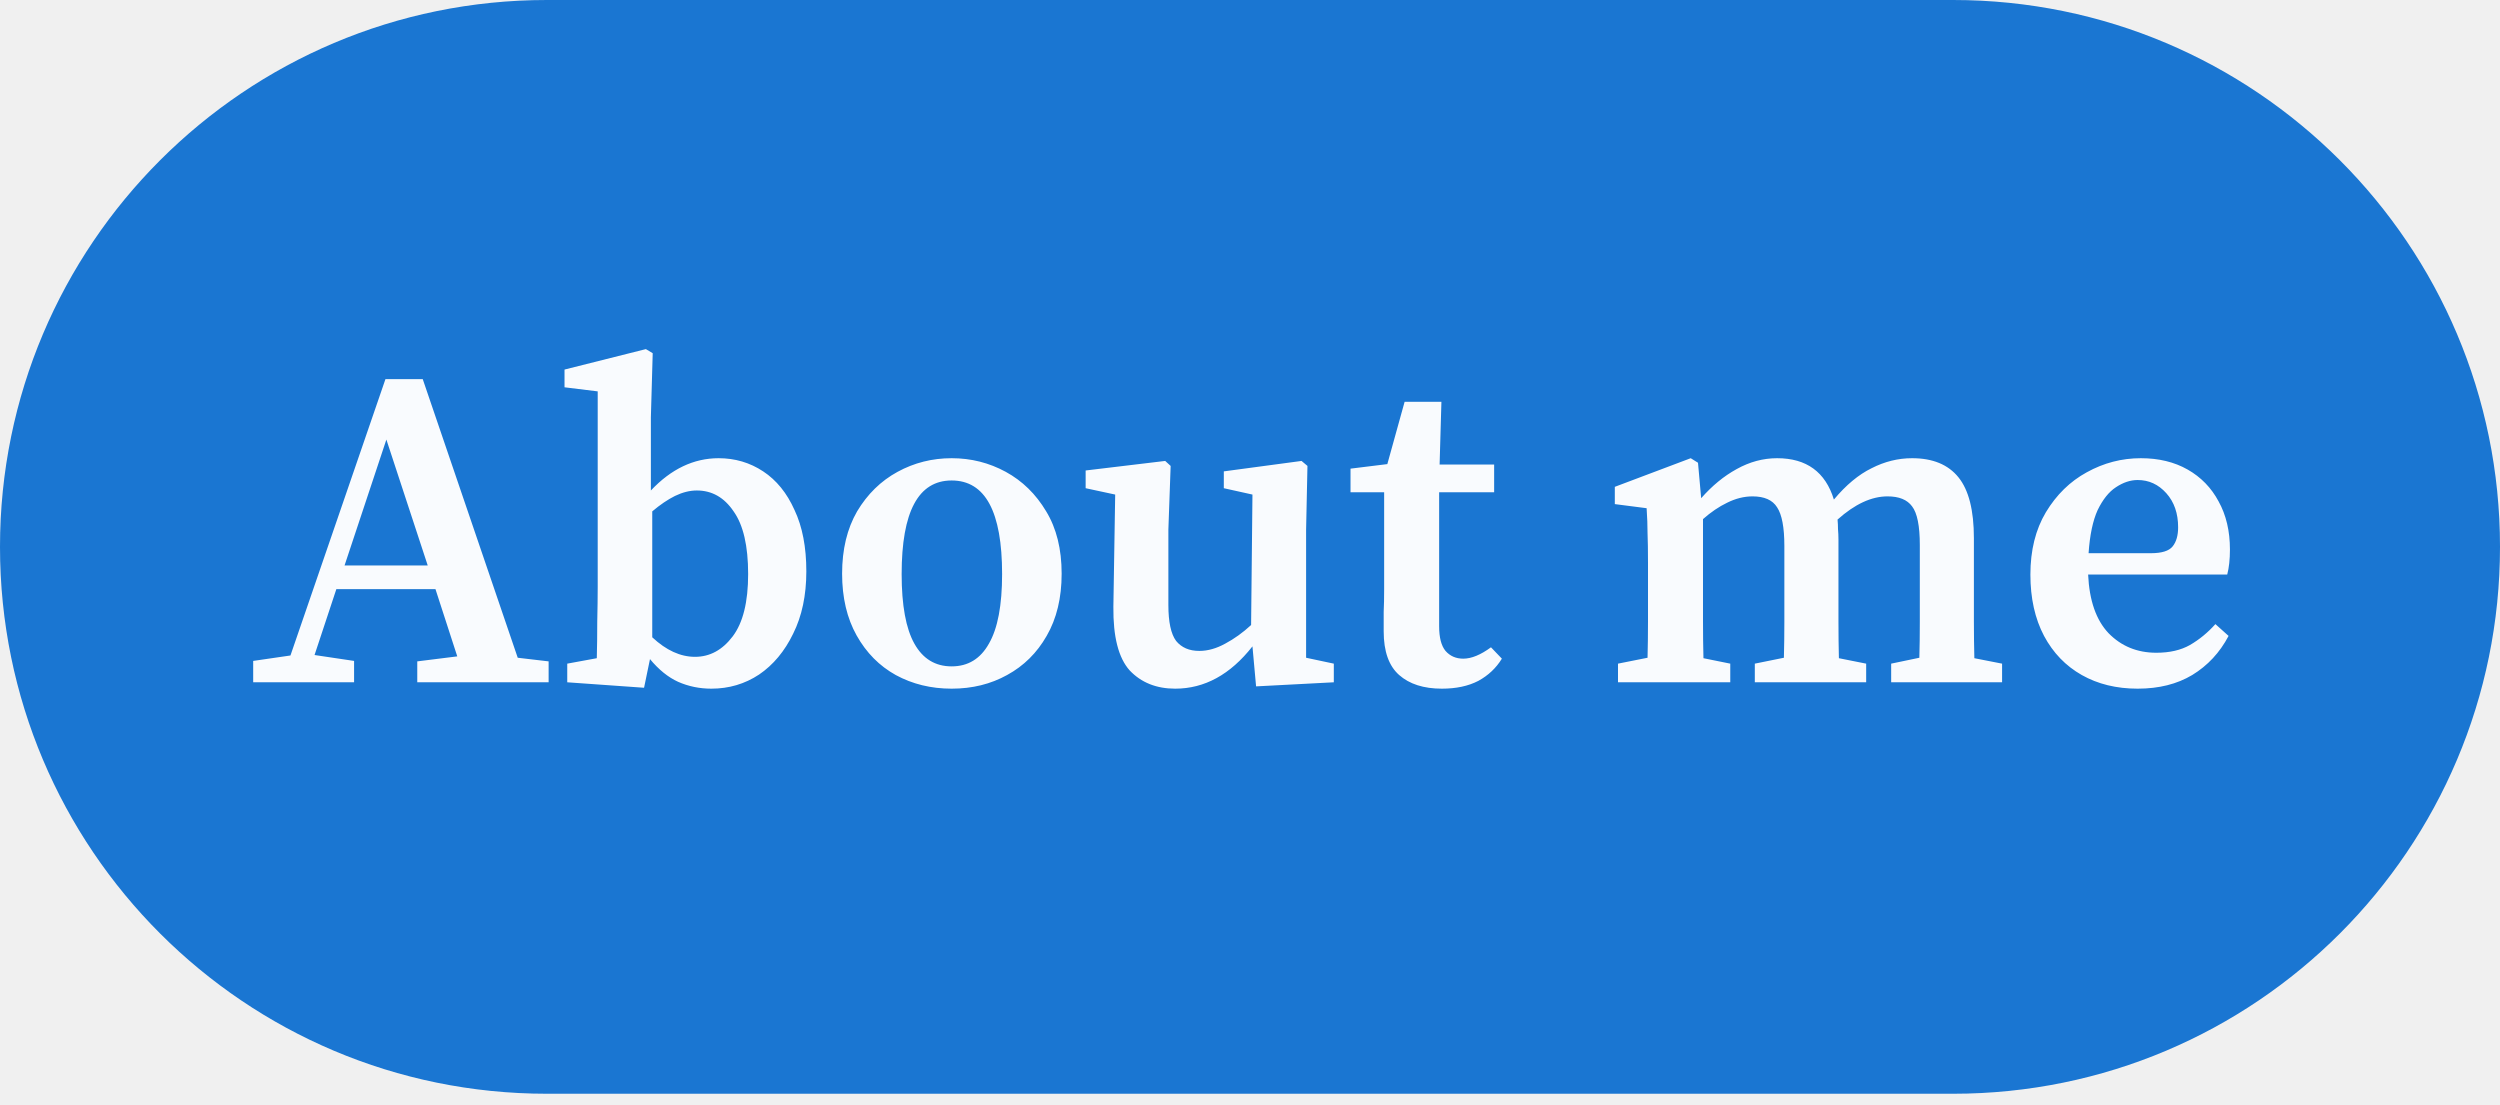
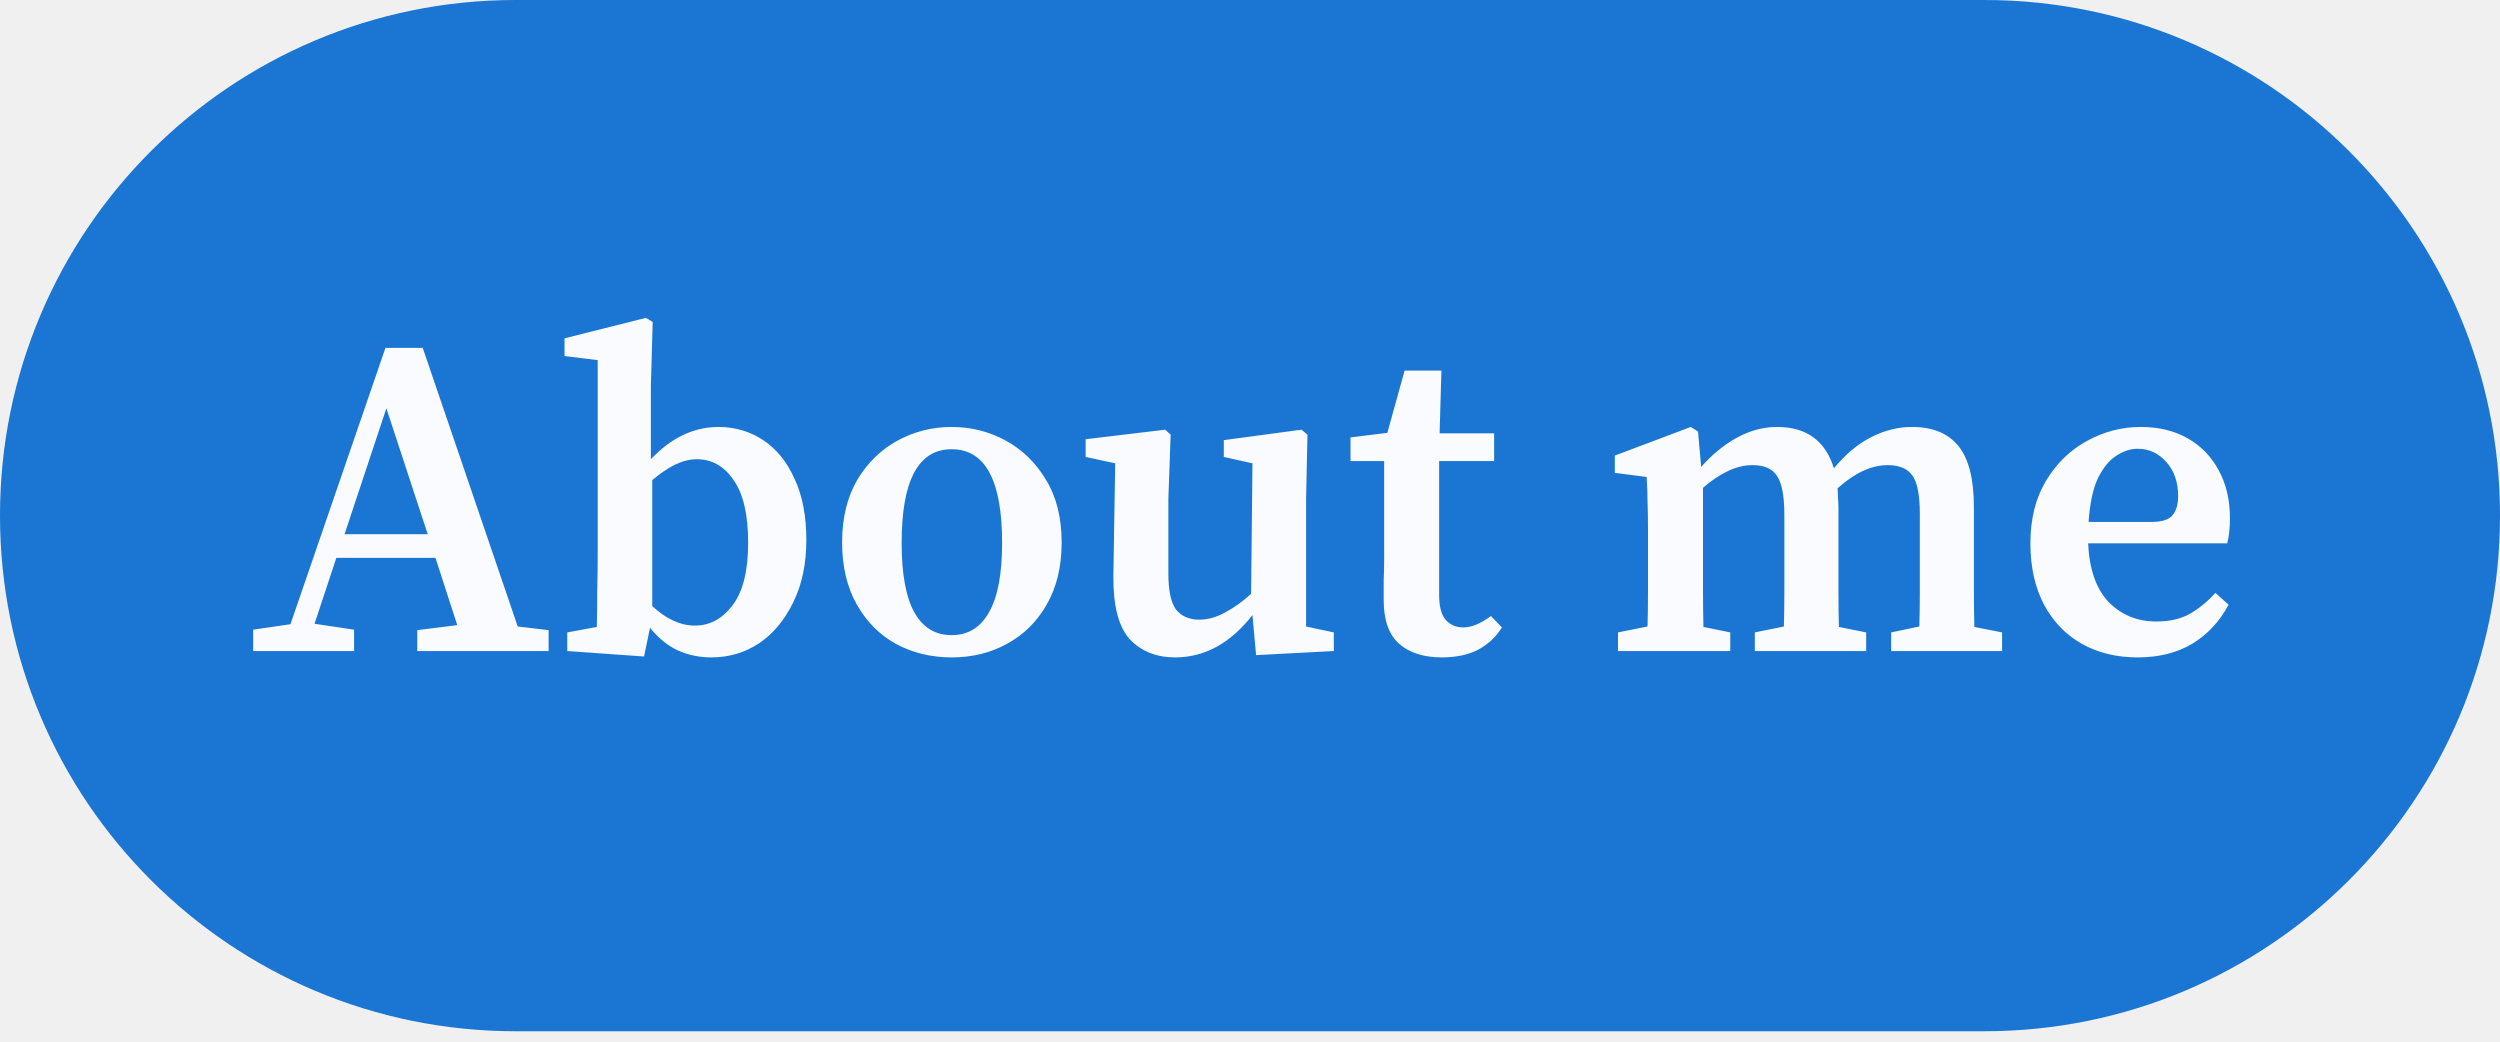
- <svg xmlns="http://www.w3.org/2000/svg" width="120" height="53" viewBox="0 0 120 53" fill="none">
-   <rect width="120" height="52.5" rx="26.25" fill="#1A76D2" />
-   <path d="M18.546 21.099L16.538 27.143H20.531L18.546 21.099ZM12.153 32.75V31.724L13.942 31.463L18.502 18.197H20.291L24.851 31.572L26.334 31.746V32.75H20.029V31.746L21.949 31.506L20.902 28.277H16.145L15.098 31.441L16.996 31.724V32.75H12.153ZM27.228 32.75V31.855L28.646 31.594C28.661 31.055 28.668 30.474 28.668 29.848C28.682 29.208 28.69 28.648 28.69 28.168V18.786L27.097 18.59V17.739L31.002 16.757L31.33 16.954L31.242 20.03V23.543C32.217 22.51 33.301 21.994 34.493 21.994C35.279 21.994 35.992 22.204 36.632 22.626C37.272 23.048 37.773 23.666 38.137 24.481C38.515 25.281 38.704 26.263 38.704 27.426C38.704 28.576 38.493 29.572 38.072 30.416C37.664 31.259 37.119 31.914 36.435 32.379C35.752 32.83 34.988 33.056 34.144 33.056C33.577 33.056 33.046 32.946 32.551 32.728C32.072 32.51 31.621 32.146 31.199 31.637L30.915 33.012L27.228 32.75ZM33.446 23.543C33.111 23.543 32.762 23.63 32.399 23.805C32.05 23.979 31.686 24.226 31.308 24.546V30.59C31.977 31.215 32.661 31.528 33.359 31.528C34.072 31.528 34.675 31.201 35.17 30.546C35.664 29.892 35.911 28.895 35.911 27.557C35.911 26.204 35.679 25.201 35.213 24.546C34.762 23.877 34.173 23.543 33.446 23.543ZM45.679 33.056C44.69 33.056 43.795 32.837 42.995 32.401C42.21 31.965 41.584 31.332 41.119 30.503C40.654 29.674 40.421 28.684 40.421 27.535C40.421 26.372 40.661 25.375 41.141 24.546C41.636 23.717 42.283 23.084 43.083 22.648C43.883 22.212 44.748 21.994 45.679 21.994C46.61 21.994 47.475 22.212 48.276 22.648C49.075 23.084 49.723 23.717 50.217 24.546C50.712 25.361 50.959 26.357 50.959 27.535C50.959 28.699 50.719 29.695 50.239 30.524C49.774 31.339 49.141 31.965 48.341 32.401C47.556 32.837 46.668 33.056 45.679 33.056ZM45.679 31.986C46.465 31.986 47.061 31.623 47.468 30.895C47.89 30.168 48.101 29.055 48.101 27.557C48.101 24.561 47.294 23.063 45.679 23.063C44.079 23.063 43.279 24.561 43.279 27.557C43.279 29.055 43.483 30.168 43.89 30.895C44.297 31.623 44.894 31.986 45.679 31.986ZM60.292 32.946L60.118 31.026C59.056 32.379 57.82 33.056 56.409 33.056C55.507 33.056 54.78 32.764 54.227 32.183C53.689 31.586 53.427 30.568 53.442 29.128L53.529 23.739L52.111 23.434V22.583L55.929 22.125L56.191 22.364L56.082 25.419V29.041C56.082 29.855 56.205 30.43 56.453 30.765C56.714 31.084 57.085 31.244 57.565 31.244C57.972 31.244 58.387 31.128 58.809 30.895C59.245 30.663 59.66 30.364 60.053 30.001L60.118 23.739L58.743 23.434V22.626L62.474 22.125L62.758 22.364L62.693 25.419V31.572L64.023 31.855V32.75L60.292 32.946ZM69.21 33.056C68.337 33.056 67.654 32.837 67.159 32.401C66.665 31.965 66.417 31.266 66.417 30.306C66.417 29.972 66.417 29.659 66.417 29.368C66.432 29.063 66.439 28.699 66.439 28.277V23.63H64.825V22.495L66.592 22.277L67.421 19.288H69.188L69.101 22.299H71.719V23.63H69.079V30.066C69.079 30.605 69.181 30.997 69.385 31.244C69.603 31.492 69.886 31.616 70.236 31.616C70.628 31.616 71.072 31.434 71.567 31.07L72.09 31.616C71.814 32.066 71.436 32.423 70.956 32.684C70.476 32.932 69.894 33.056 69.21 33.056ZM77.664 32.75V31.855L79.082 31.572C79.096 31.034 79.104 30.452 79.104 29.826C79.104 29.186 79.104 28.634 79.104 28.168V27.012C79.104 26.416 79.096 25.943 79.082 25.594C79.082 25.23 79.067 24.83 79.038 24.394L77.511 24.197V23.368L81.155 21.994L81.504 22.212L81.656 23.914C82.18 23.317 82.747 22.852 83.358 22.517C83.984 22.168 84.631 21.994 85.3 21.994C86.711 21.994 87.62 22.655 88.027 23.979C88.609 23.281 89.213 22.779 89.838 22.474C90.464 22.154 91.111 21.994 91.78 21.994C92.769 21.994 93.511 22.299 94.005 22.91C94.5 23.521 94.747 24.495 94.747 25.834V28.168C94.747 28.663 94.747 29.223 94.747 29.848C94.747 30.459 94.755 31.041 94.769 31.594L96.1 31.855V32.75H90.776V31.855L92.129 31.572C92.144 31.034 92.151 30.459 92.151 29.848C92.151 29.223 92.151 28.663 92.151 28.168V26.161C92.151 25.244 92.027 24.626 91.78 24.306C91.547 23.986 91.155 23.826 90.602 23.826C89.831 23.826 89.031 24.197 88.202 24.939C88.216 25.084 88.224 25.237 88.224 25.397C88.238 25.557 88.246 25.724 88.246 25.899V28.168C88.246 28.663 88.246 29.223 88.246 29.848C88.246 30.459 88.253 31.041 88.267 31.594L89.576 31.855V32.75H84.231V31.855L85.627 31.572C85.642 31.034 85.649 30.459 85.649 29.848C85.649 29.223 85.649 28.663 85.649 28.168V26.204C85.649 25.317 85.533 24.699 85.3 24.35C85.082 24.001 84.689 23.826 84.122 23.826C83.715 23.826 83.307 23.928 82.9 24.132C82.507 24.321 82.122 24.583 81.744 24.917V28.168C81.744 28.648 81.744 29.201 81.744 29.826C81.744 30.452 81.751 31.041 81.766 31.594L83.053 31.855V32.75H77.664ZM102.608 23.041C102.259 23.041 101.91 23.157 101.561 23.39C101.227 23.608 100.936 23.972 100.688 24.481C100.456 24.99 100.31 25.681 100.252 26.554H103.241C103.765 26.554 104.114 26.445 104.288 26.226C104.463 26.008 104.55 25.703 104.55 25.31C104.55 24.641 104.361 24.096 103.983 23.674C103.605 23.252 103.147 23.041 102.608 23.041ZM102.608 33.056C101.59 33.056 100.696 32.837 99.925 32.401C99.154 31.965 98.55 31.339 98.114 30.524C97.677 29.695 97.459 28.714 97.459 27.579C97.459 26.416 97.707 25.419 98.201 24.59C98.71 23.746 99.365 23.106 100.165 22.67C100.979 22.219 101.845 21.994 102.761 21.994C103.619 21.994 104.368 22.175 105.008 22.539C105.648 22.903 106.143 23.412 106.492 24.066C106.856 24.721 107.037 25.492 107.037 26.379C107.037 26.845 106.994 27.244 106.907 27.579H100.23C100.288 28.83 100.616 29.768 101.212 30.394C101.823 31.019 102.587 31.332 103.503 31.332C104.143 31.332 104.681 31.208 105.117 30.961C105.568 30.699 105.976 30.364 106.339 29.957L106.972 30.524C106.55 31.325 105.968 31.95 105.227 32.401C104.499 32.837 103.627 33.056 102.608 33.056Z" fill="white" fill-opacity="0.97" />
+ <svg xmlns="http://www.w3.org/2000/svg" width="120" height="50" viewBox="0 0 120 50" fill="none">
+   <rect width="120" height="49.5" rx="24.75" fill="#1A76D2" />
+   <path d="M18.546 19.599L16.538 25.643H20.531L18.546 19.599ZM12.153 31.25V30.224L13.942 29.963L18.502 16.697H20.291L24.851 30.072L26.334 30.246V31.25H20.029V30.246L21.949 30.006L20.902 26.777H16.145L15.098 29.941L16.996 30.224V31.25H12.153ZM27.228 31.25V30.355L28.646 30.094C28.661 29.555 28.668 28.974 28.668 28.348C28.682 27.708 28.69 27.148 28.69 26.668V17.286L27.097 17.09V16.239L31.002 15.257L31.33 15.454L31.242 18.53V22.043C32.217 21.01 33.301 20.494 34.493 20.494C35.279 20.494 35.992 20.704 36.632 21.126C37.272 21.548 37.773 22.166 38.137 22.981C38.515 23.781 38.704 24.763 38.704 25.926C38.704 27.076 38.493 28.072 38.072 28.916C37.664 29.759 37.119 30.414 36.435 30.879C35.752 31.33 34.988 31.555 34.144 31.555C33.577 31.555 33.046 31.446 32.551 31.228C32.072 31.01 31.621 30.646 31.199 30.137L30.915 31.512L27.228 31.25ZM33.446 22.043C33.111 22.043 32.762 22.13 32.399 22.305C32.05 22.479 31.686 22.726 31.308 23.046V29.09C31.977 29.715 32.661 30.028 33.359 30.028C34.072 30.028 34.675 29.701 35.17 29.046C35.664 28.392 35.911 27.395 35.911 26.057C35.911 24.704 35.679 23.701 35.213 23.046C34.762 22.377 34.173 22.043 33.446 22.043ZM45.679 31.555C44.69 31.555 43.795 31.337 42.995 30.901C42.21 30.465 41.584 29.832 41.119 29.003C40.654 28.174 40.421 27.184 40.421 26.035C40.421 24.872 40.661 23.875 41.141 23.046C41.636 22.217 42.283 21.584 43.083 21.148C43.883 20.712 44.748 20.494 45.679 20.494C46.61 20.494 47.475 20.712 48.276 21.148C49.075 21.584 49.723 22.217 50.217 23.046C50.712 23.861 50.959 24.857 50.959 26.035C50.959 27.199 50.719 28.195 50.239 29.024C49.774 29.839 49.141 30.465 48.341 30.901C47.556 31.337 46.668 31.555 45.679 31.555ZM45.679 30.486C46.465 30.486 47.061 30.123 47.468 29.395C47.89 28.668 48.101 27.555 48.101 26.057C48.101 23.061 47.294 21.563 45.679 21.563C44.079 21.563 43.279 23.061 43.279 26.057C43.279 27.555 43.483 28.668 43.89 29.395C44.297 30.123 44.894 30.486 45.679 30.486ZM60.292 31.446L60.118 29.526C59.056 30.879 57.82 31.555 56.409 31.555C55.507 31.555 54.78 31.265 54.227 30.683C53.689 30.086 53.427 29.068 53.442 27.628L53.529 22.239L52.111 21.934V21.083L55.929 20.625L56.191 20.864L56.082 23.919V27.541C56.082 28.355 56.205 28.93 56.453 29.265C56.714 29.584 57.085 29.744 57.565 29.744C57.972 29.744 58.387 29.628 58.809 29.395C59.245 29.163 59.66 28.864 60.053 28.501L60.118 22.239L58.743 21.934V21.126L62.474 20.625L62.758 20.864L62.693 23.919V30.072L64.023 30.355V31.25L60.292 31.446ZM69.21 31.555C68.337 31.555 67.654 31.337 67.159 30.901C66.665 30.465 66.417 29.766 66.417 28.806C66.417 28.472 66.417 28.159 66.417 27.868C66.432 27.563 66.439 27.199 66.439 26.777V22.13H64.825V20.995L66.592 20.777L67.421 17.788H69.188L69.101 20.799H71.719V22.13H69.079V28.566C69.079 29.105 69.181 29.497 69.385 29.744C69.603 29.992 69.886 30.116 70.236 30.116C70.628 30.116 71.072 29.934 71.567 29.57L72.09 30.116C71.814 30.566 71.436 30.923 70.956 31.184C70.476 31.432 69.894 31.555 69.21 31.555ZM77.664 31.25V30.355L79.082 30.072C79.096 29.534 79.104 28.952 79.104 28.326C79.104 27.686 79.104 27.134 79.104 26.668V25.512C79.104 24.916 79.096 24.443 79.082 24.094C79.082 23.73 79.067 23.33 79.038 22.894L77.511 22.697V21.868L81.155 20.494L81.504 20.712L81.656 22.414C82.18 21.817 82.747 21.352 83.358 21.017C83.984 20.668 84.631 20.494 85.3 20.494C86.711 20.494 87.62 21.155 88.027 22.479C88.609 21.781 89.213 21.279 89.838 20.974C90.464 20.654 91.111 20.494 91.78 20.494C92.769 20.494 93.511 20.799 94.005 21.41C94.5 22.021 94.747 22.995 94.747 24.334V26.668C94.747 27.163 94.747 27.723 94.747 28.348C94.747 28.959 94.755 29.541 94.769 30.094L96.1 30.355V31.25H90.776V30.355L92.129 30.072C92.144 29.534 92.151 28.959 92.151 28.348C92.151 27.723 92.151 27.163 92.151 26.668V24.661C92.151 23.744 92.027 23.126 91.78 22.806C91.547 22.486 91.155 22.326 90.602 22.326C89.831 22.326 89.031 22.697 88.202 23.439C88.216 23.584 88.224 23.737 88.224 23.897C88.238 24.057 88.246 24.224 88.246 24.399V26.668C88.246 27.163 88.246 27.723 88.246 28.348C88.246 28.959 88.253 29.541 88.267 30.094L89.576 30.355V31.25H84.231V30.355L85.627 30.072C85.642 29.534 85.649 28.959 85.649 28.348C85.649 27.723 85.649 27.163 85.649 26.668V24.704C85.649 23.817 85.533 23.199 85.3 22.85C85.082 22.501 84.689 22.326 84.122 22.326C83.715 22.326 83.307 22.428 82.9 22.632C82.507 22.821 82.122 23.083 81.744 23.417V26.668C81.744 27.148 81.744 27.701 81.744 28.326C81.744 28.952 81.751 29.541 81.766 30.094L83.053 30.355V31.25H77.664ZM102.608 21.541C102.259 21.541 101.91 21.657 101.561 21.89C101.227 22.108 100.936 22.472 100.688 22.981C100.456 23.49 100.31 24.181 100.252 25.054H103.241C103.765 25.054 104.114 24.945 104.288 24.726C104.463 24.508 104.55 24.203 104.55 23.81C104.55 23.141 104.361 22.596 103.983 22.174C103.605 21.752 103.147 21.541 102.608 21.541ZM102.608 31.555C101.59 31.555 100.696 31.337 99.925 30.901C99.154 30.465 98.55 29.839 98.114 29.024C97.677 28.195 97.459 27.214 97.459 26.079C97.459 24.916 97.707 23.919 98.201 23.09C98.71 22.246 99.365 21.606 100.165 21.17C100.979 20.719 101.845 20.494 102.761 20.494C103.619 20.494 104.368 20.675 105.008 21.039C105.648 21.403 106.143 21.912 106.492 22.566C106.856 23.221 107.037 23.992 107.037 24.879C107.037 25.345 106.994 25.744 106.907 26.079H100.23C100.288 27.33 100.616 28.268 101.212 28.894C101.823 29.519 102.587 29.832 103.503 29.832C104.143 29.832 104.681 29.708 105.117 29.461C105.568 29.199 105.976 28.864 106.339 28.457L106.972 29.024C106.55 29.825 105.968 30.45 105.227 30.901C104.499 31.337 103.627 31.555 102.608 31.555Z" fill="white" fill-opacity="0.97" />
</svg>
